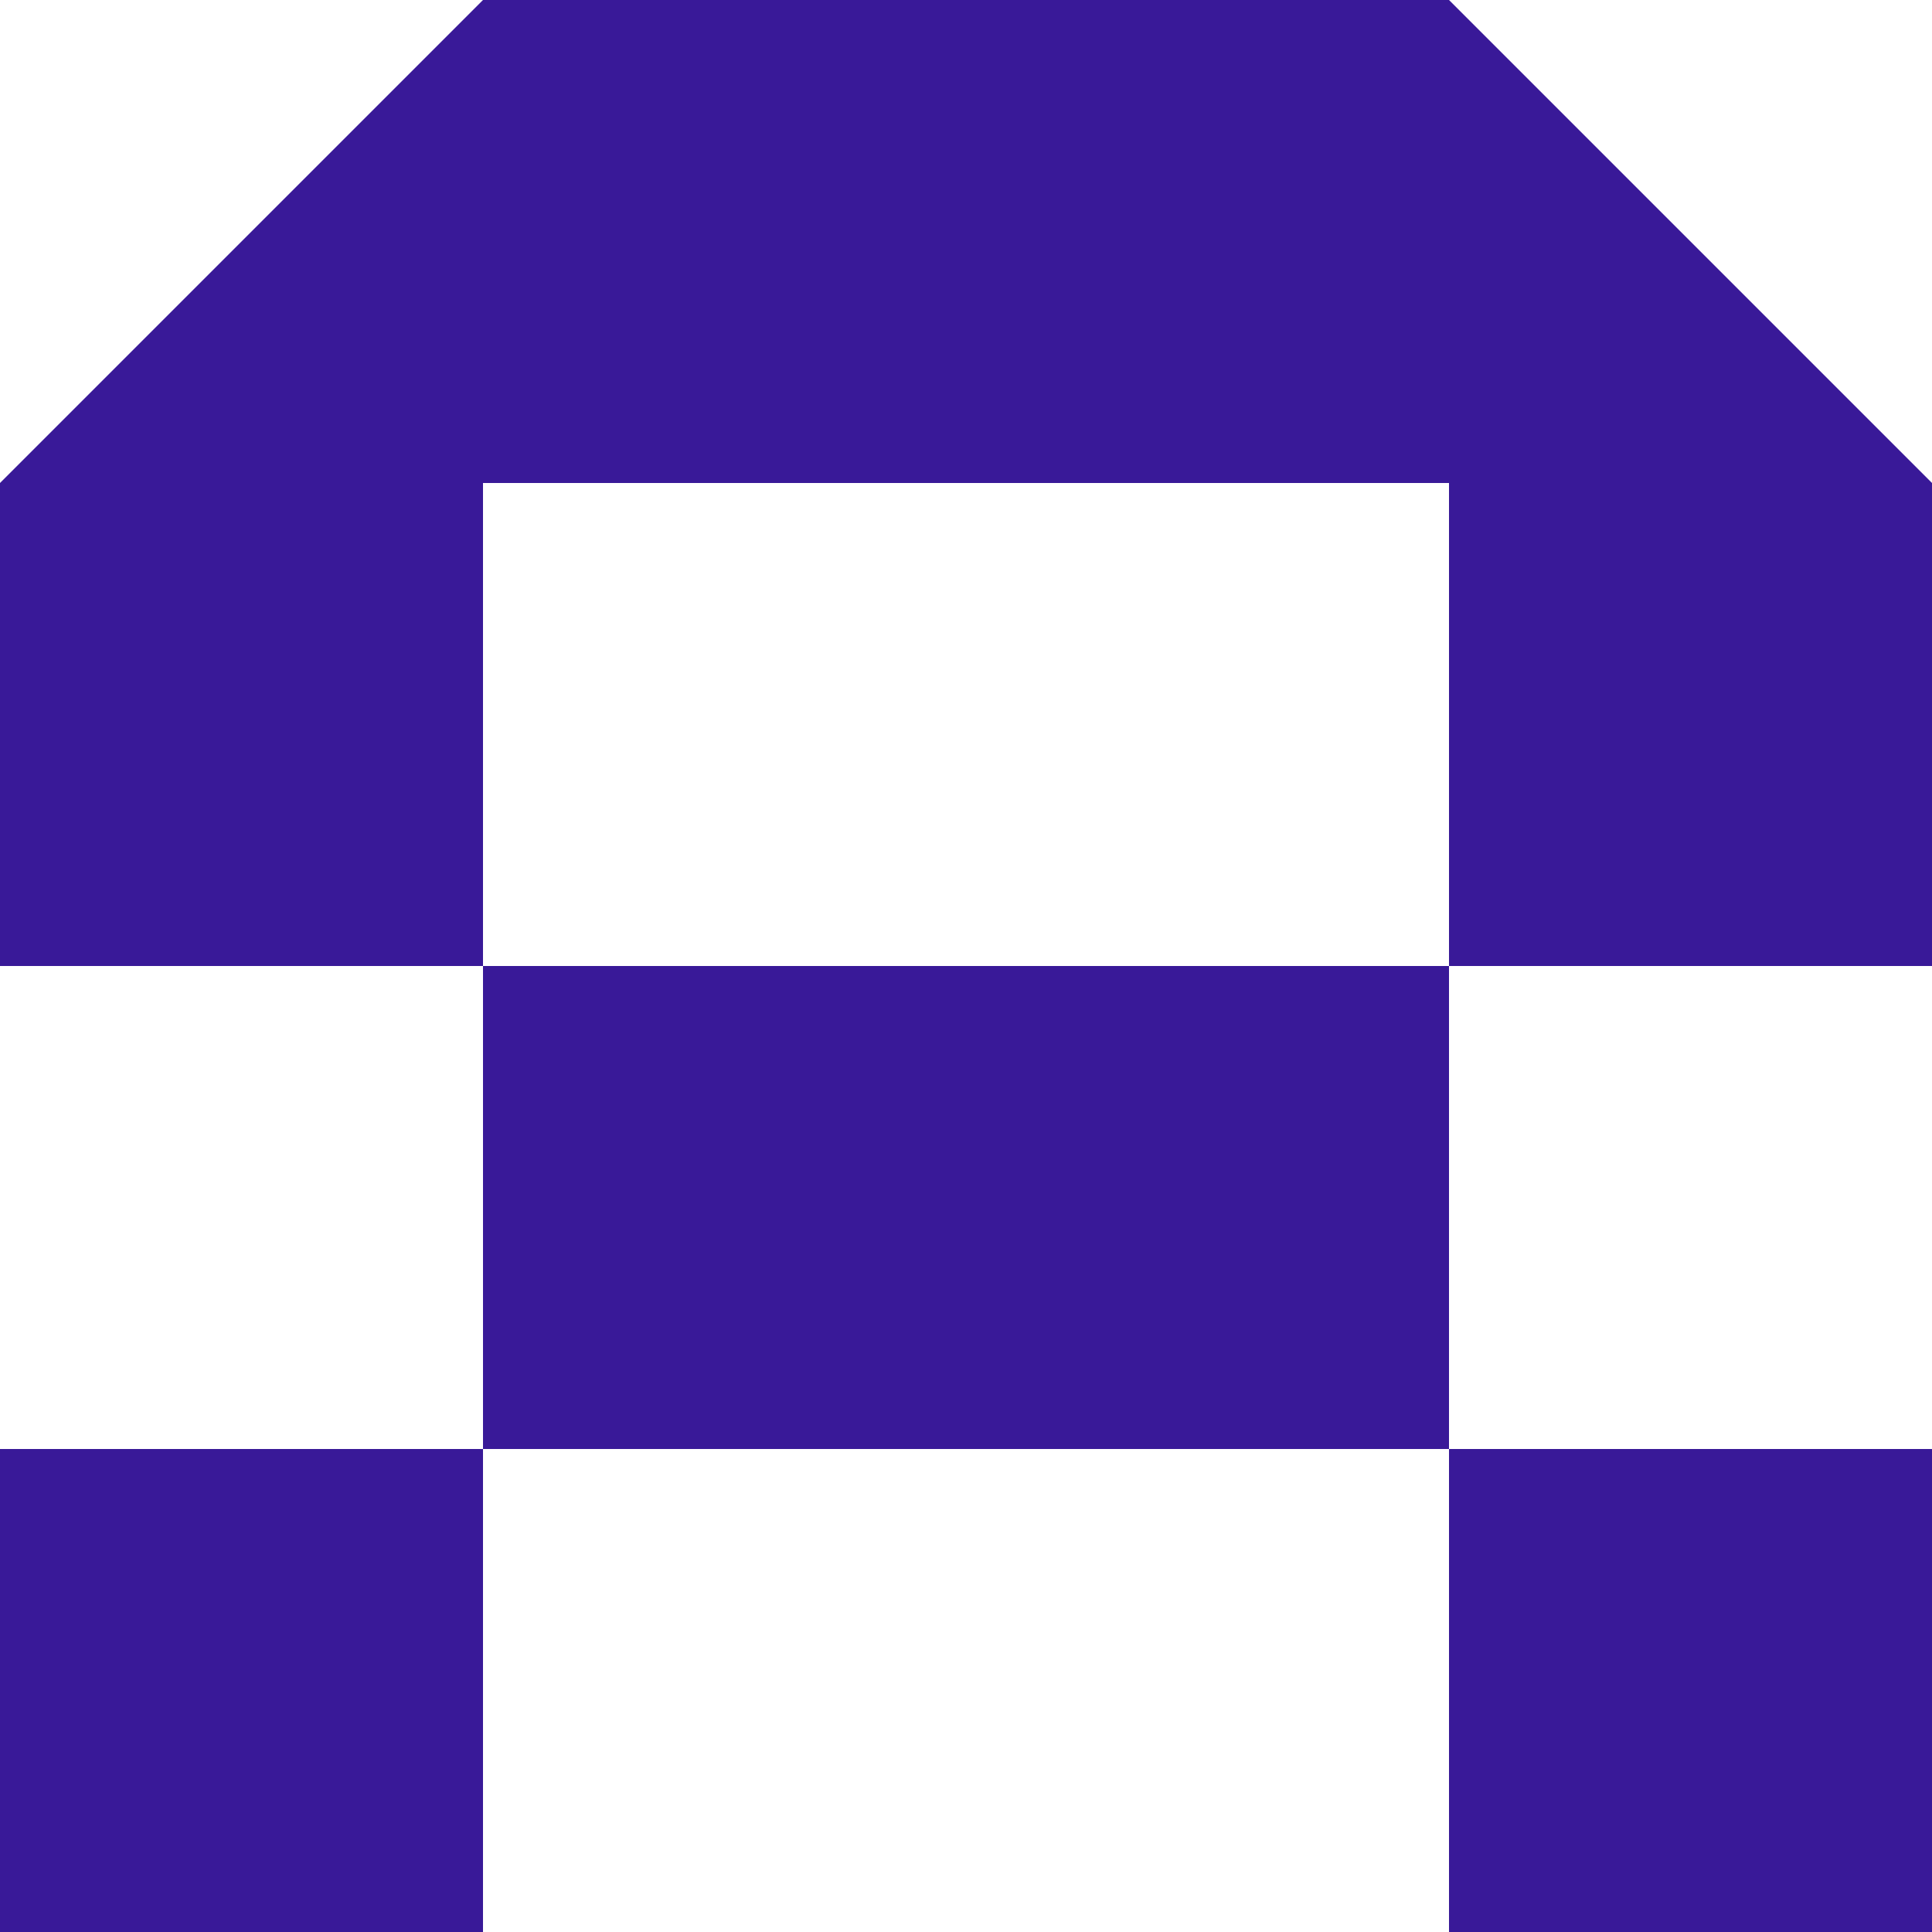
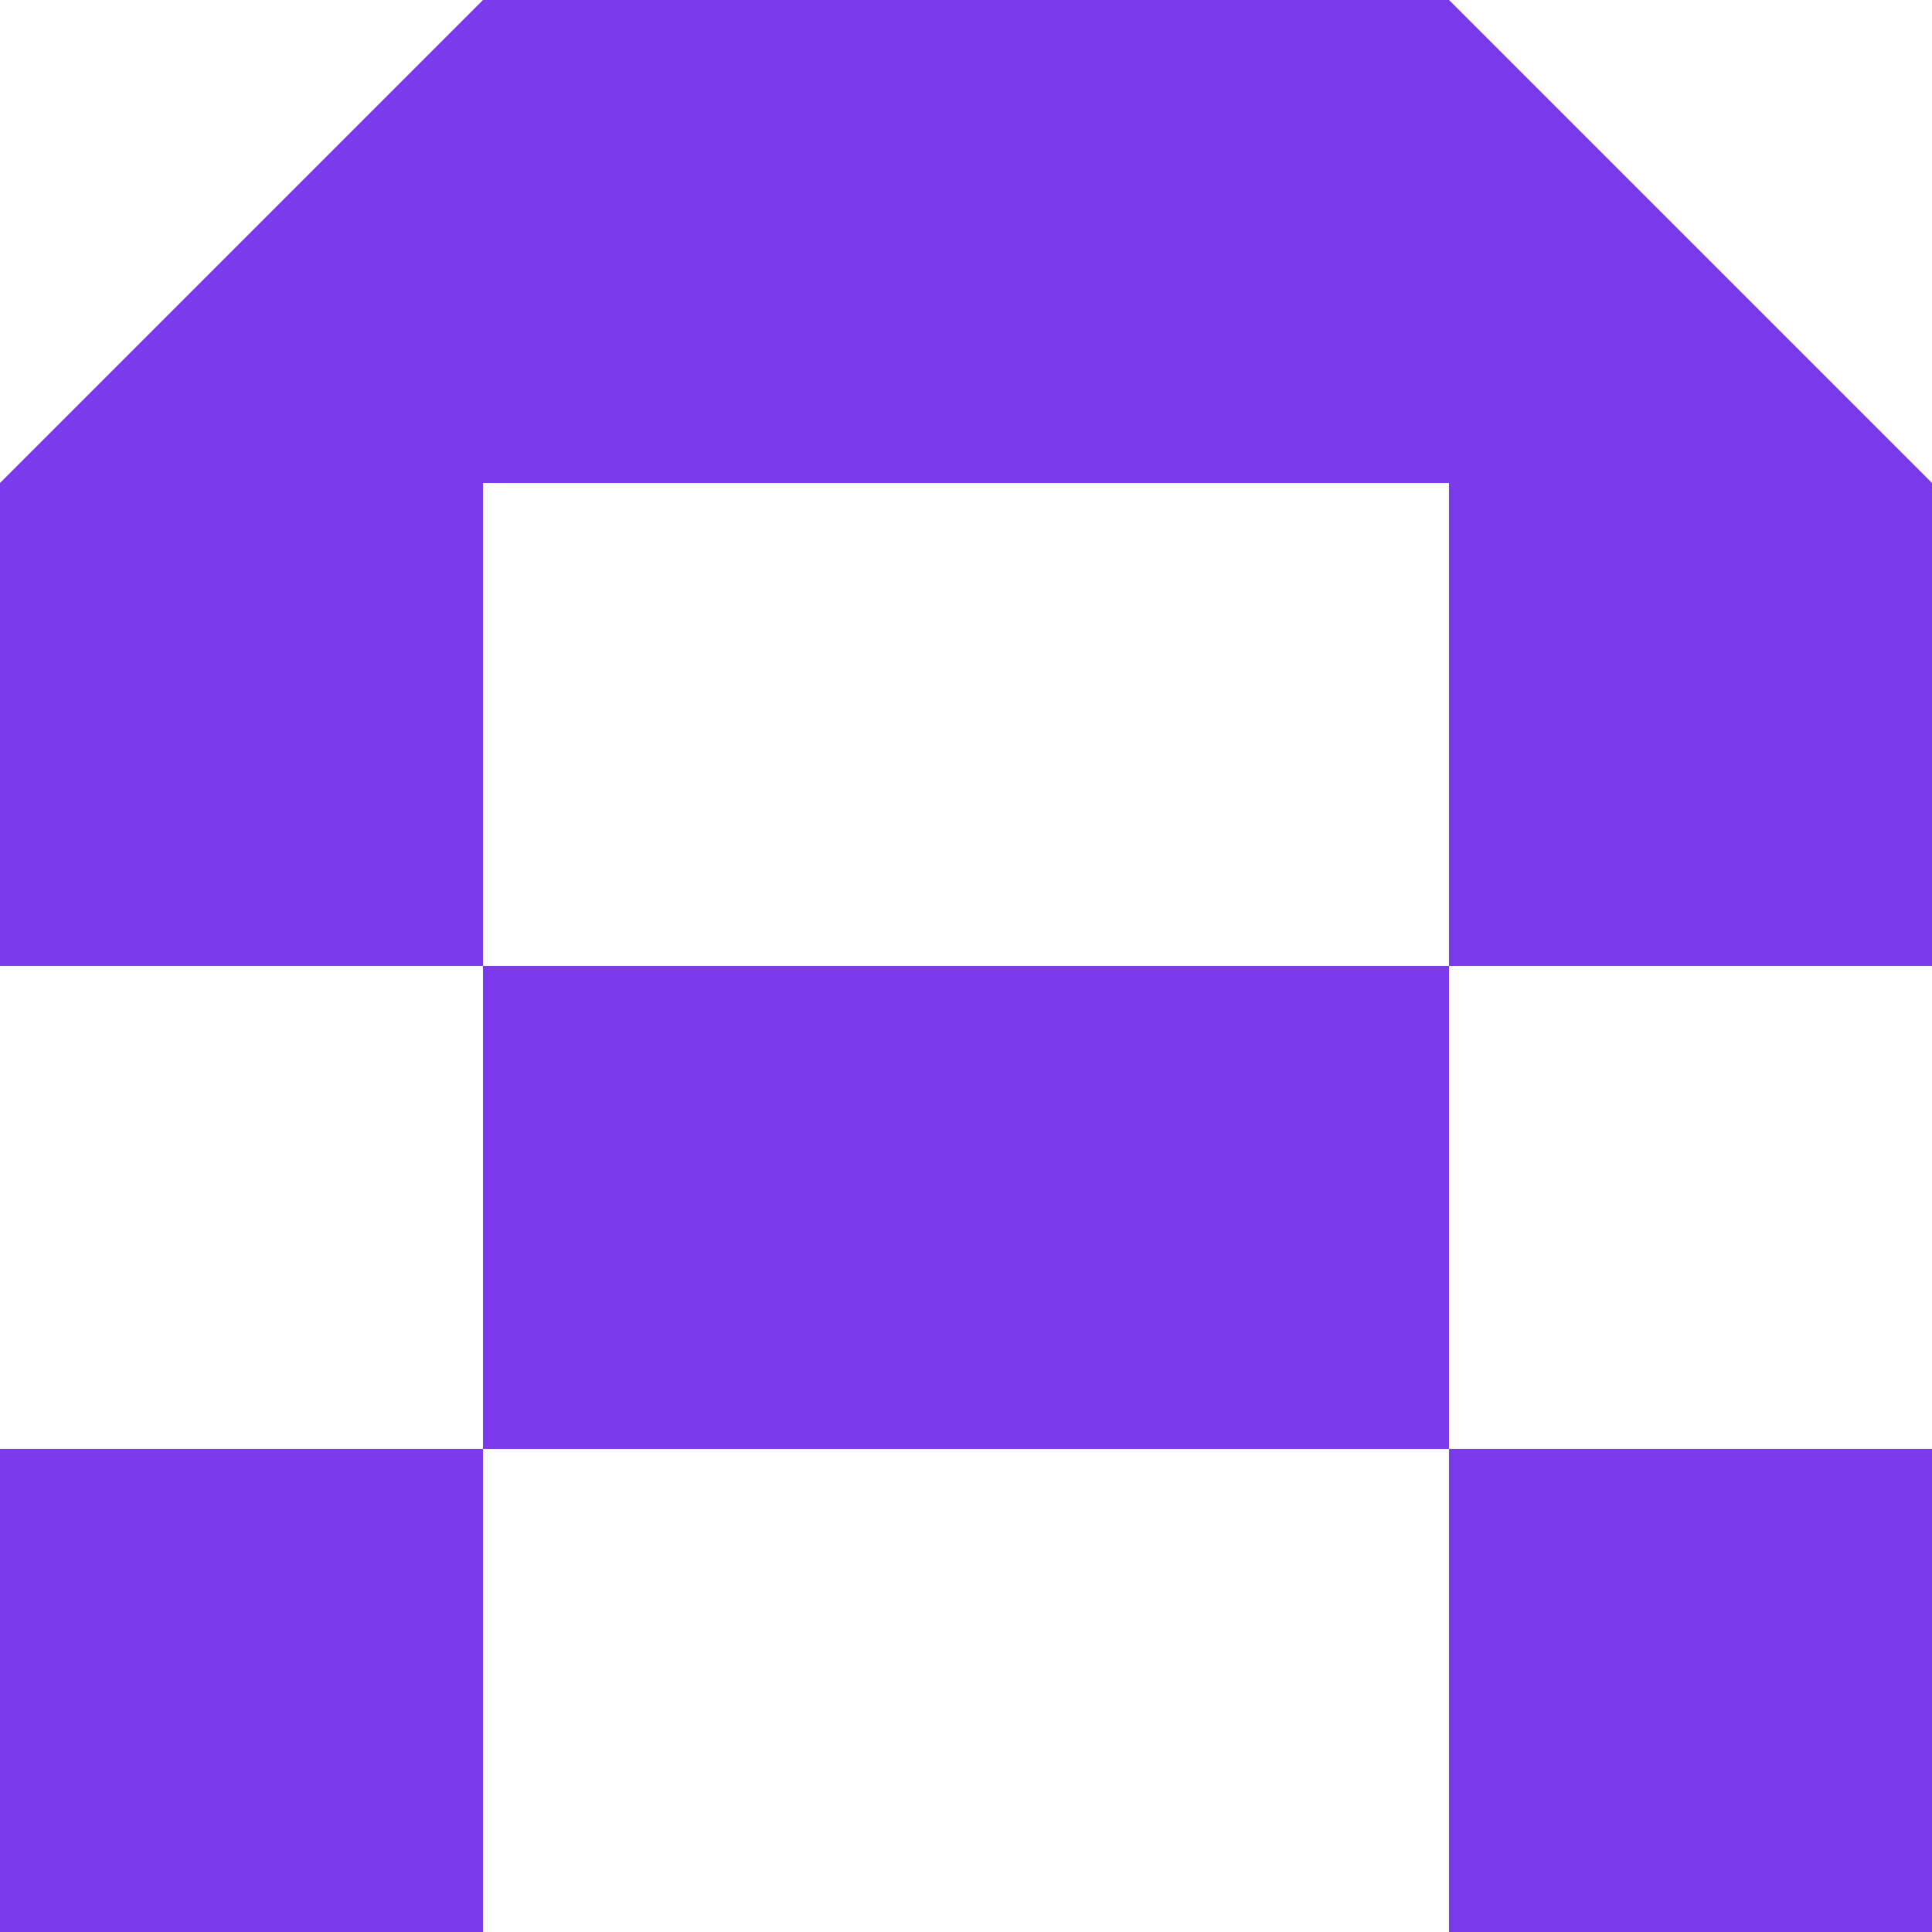
<svg xmlns="http://www.w3.org/2000/svg" width="35" height="35" viewBox="0 0 35 35" fill="none">
  <style>
    path {
-       fill: #391998;
+       fill: #7C3AED;
    }

    @media (prefers-color-scheme: dark) {
      path {
-         fill: #fbfbfb;
+         fill: #C4B5FD;
      }
    }
  </style>
  <path d="M0 8.75L8.75 0H26.25L35 8.75V17.5H26.25V8.75H8.75V17.5H2.45431e-07L0 8.75Z" />
  <path d="M8.75 26.25V17.5H26.25V26.25H8.75Z" />
  <path d="M8.75 26.25H2.45431e-07V35H8.75V26.25Z" />
  <path d="M26.25 26.25V35H35V26.25H26.25Z" />
</svg>
